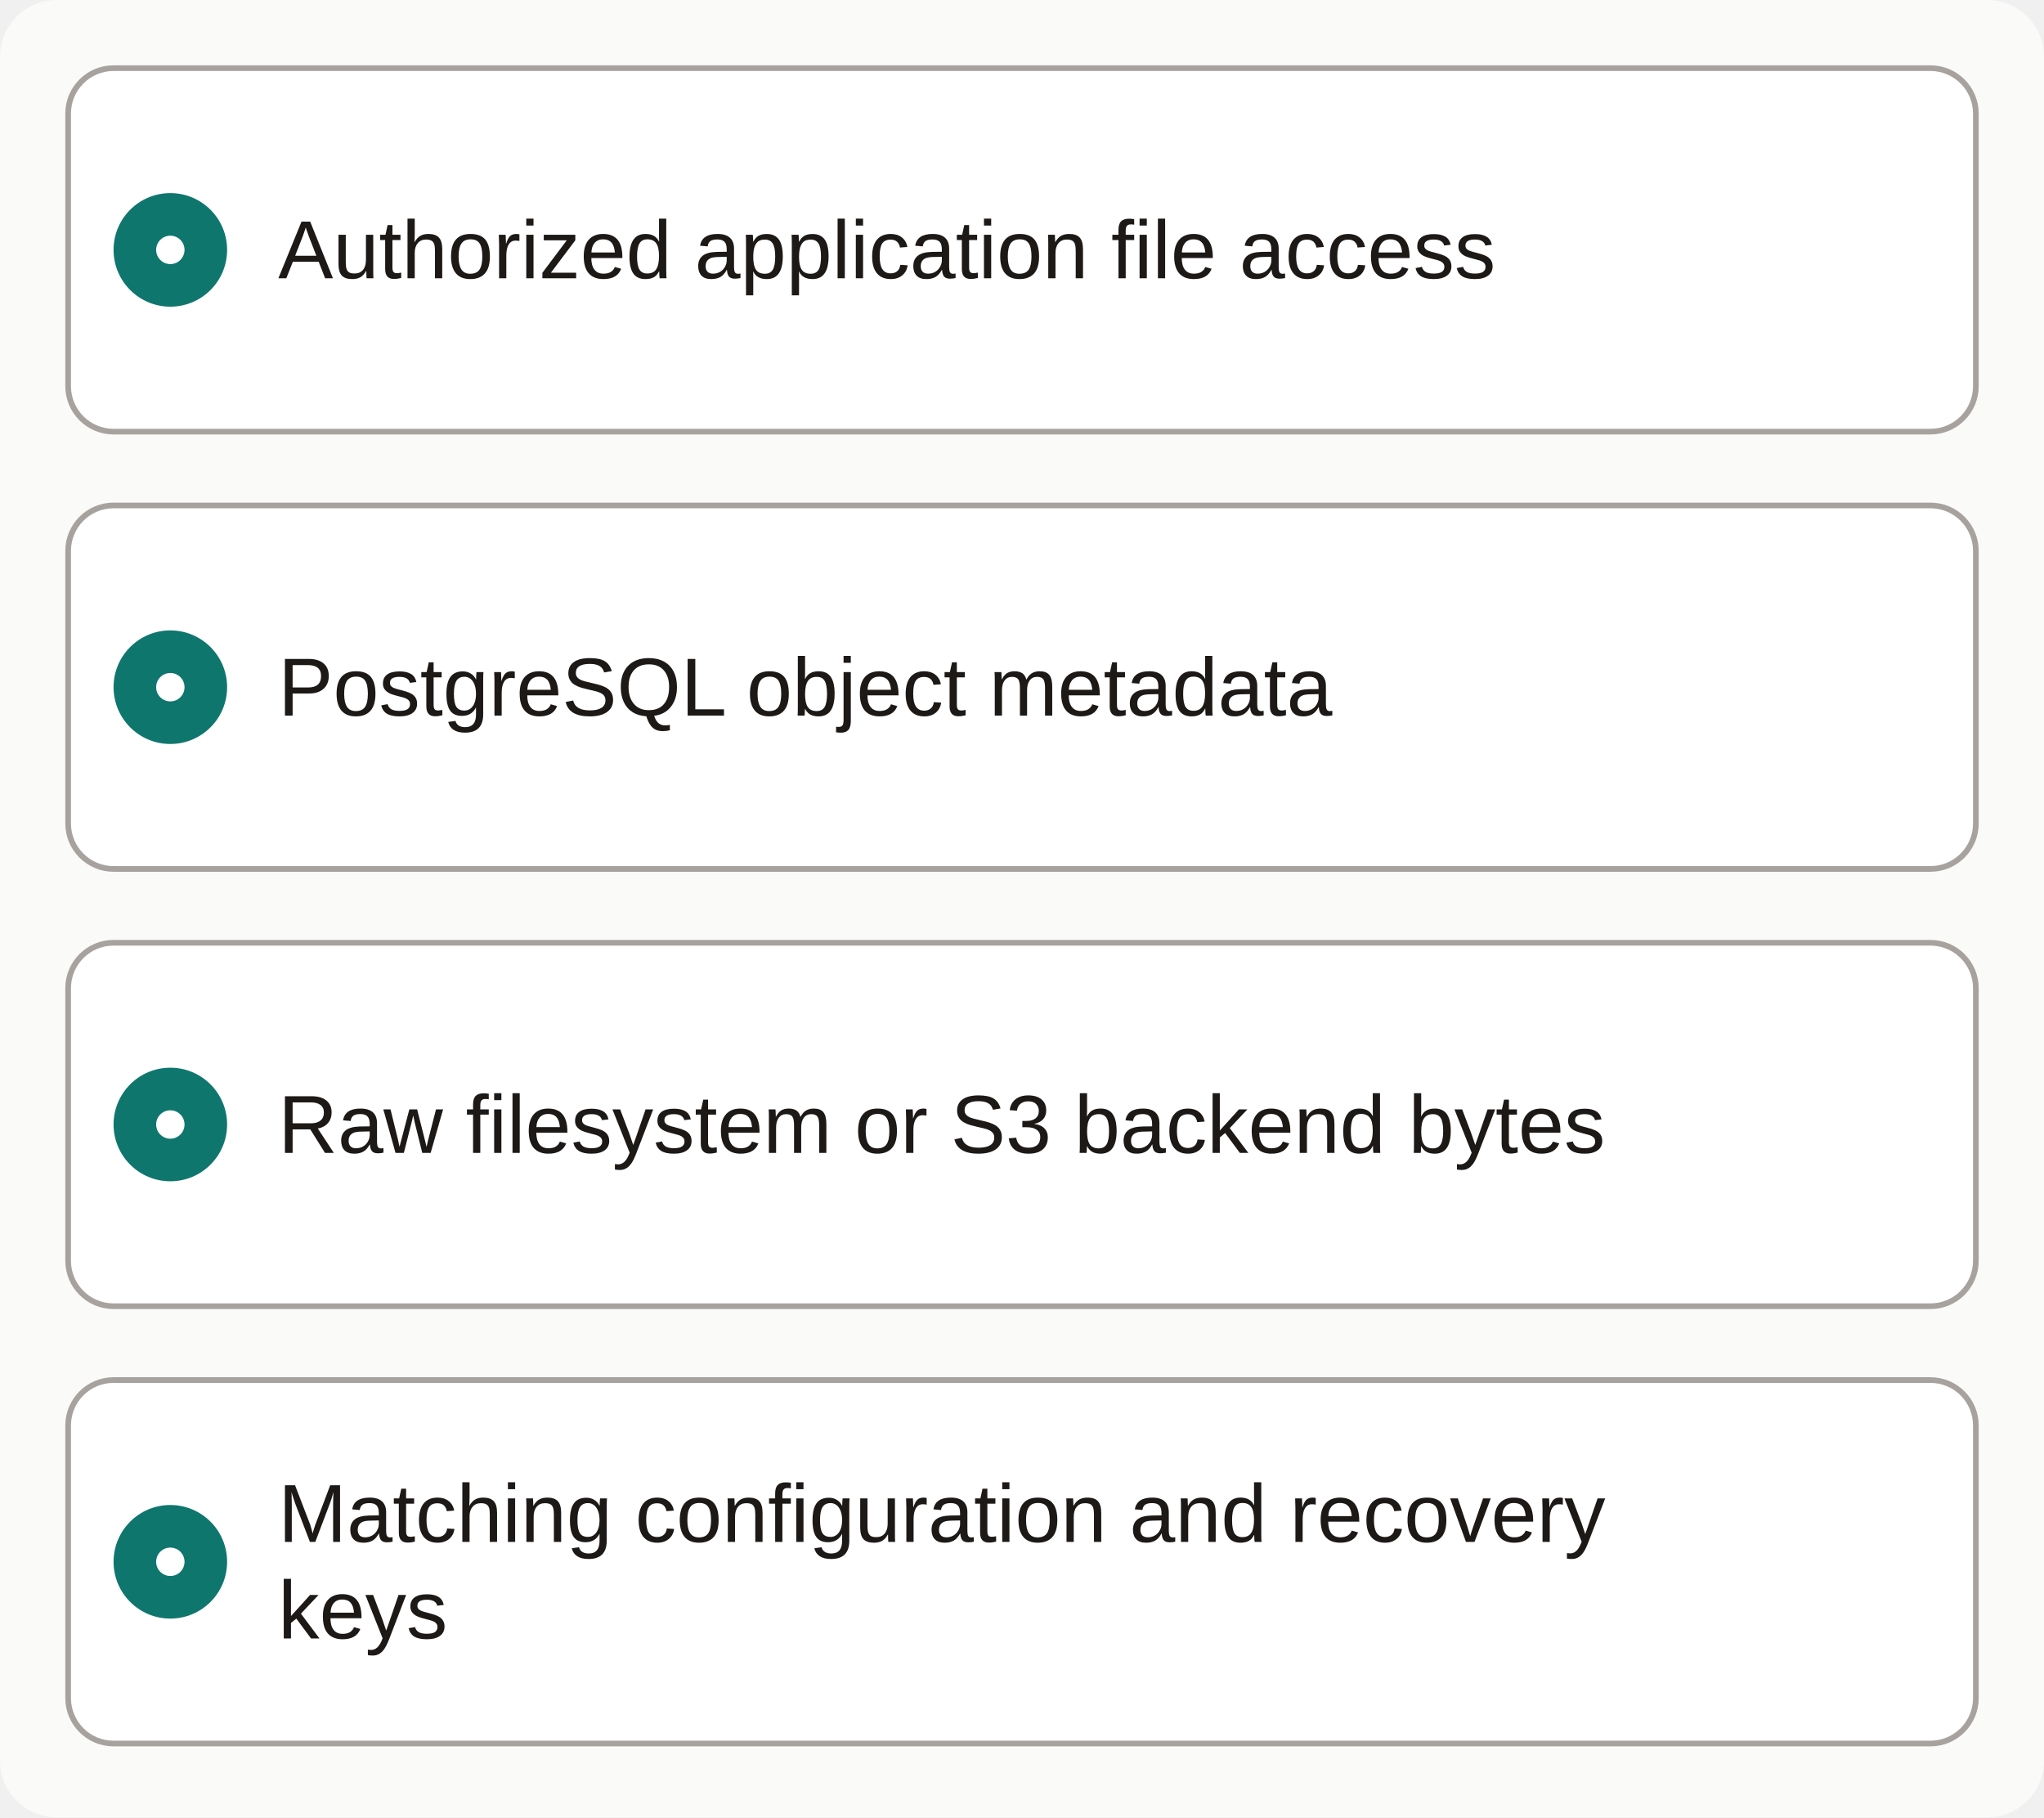
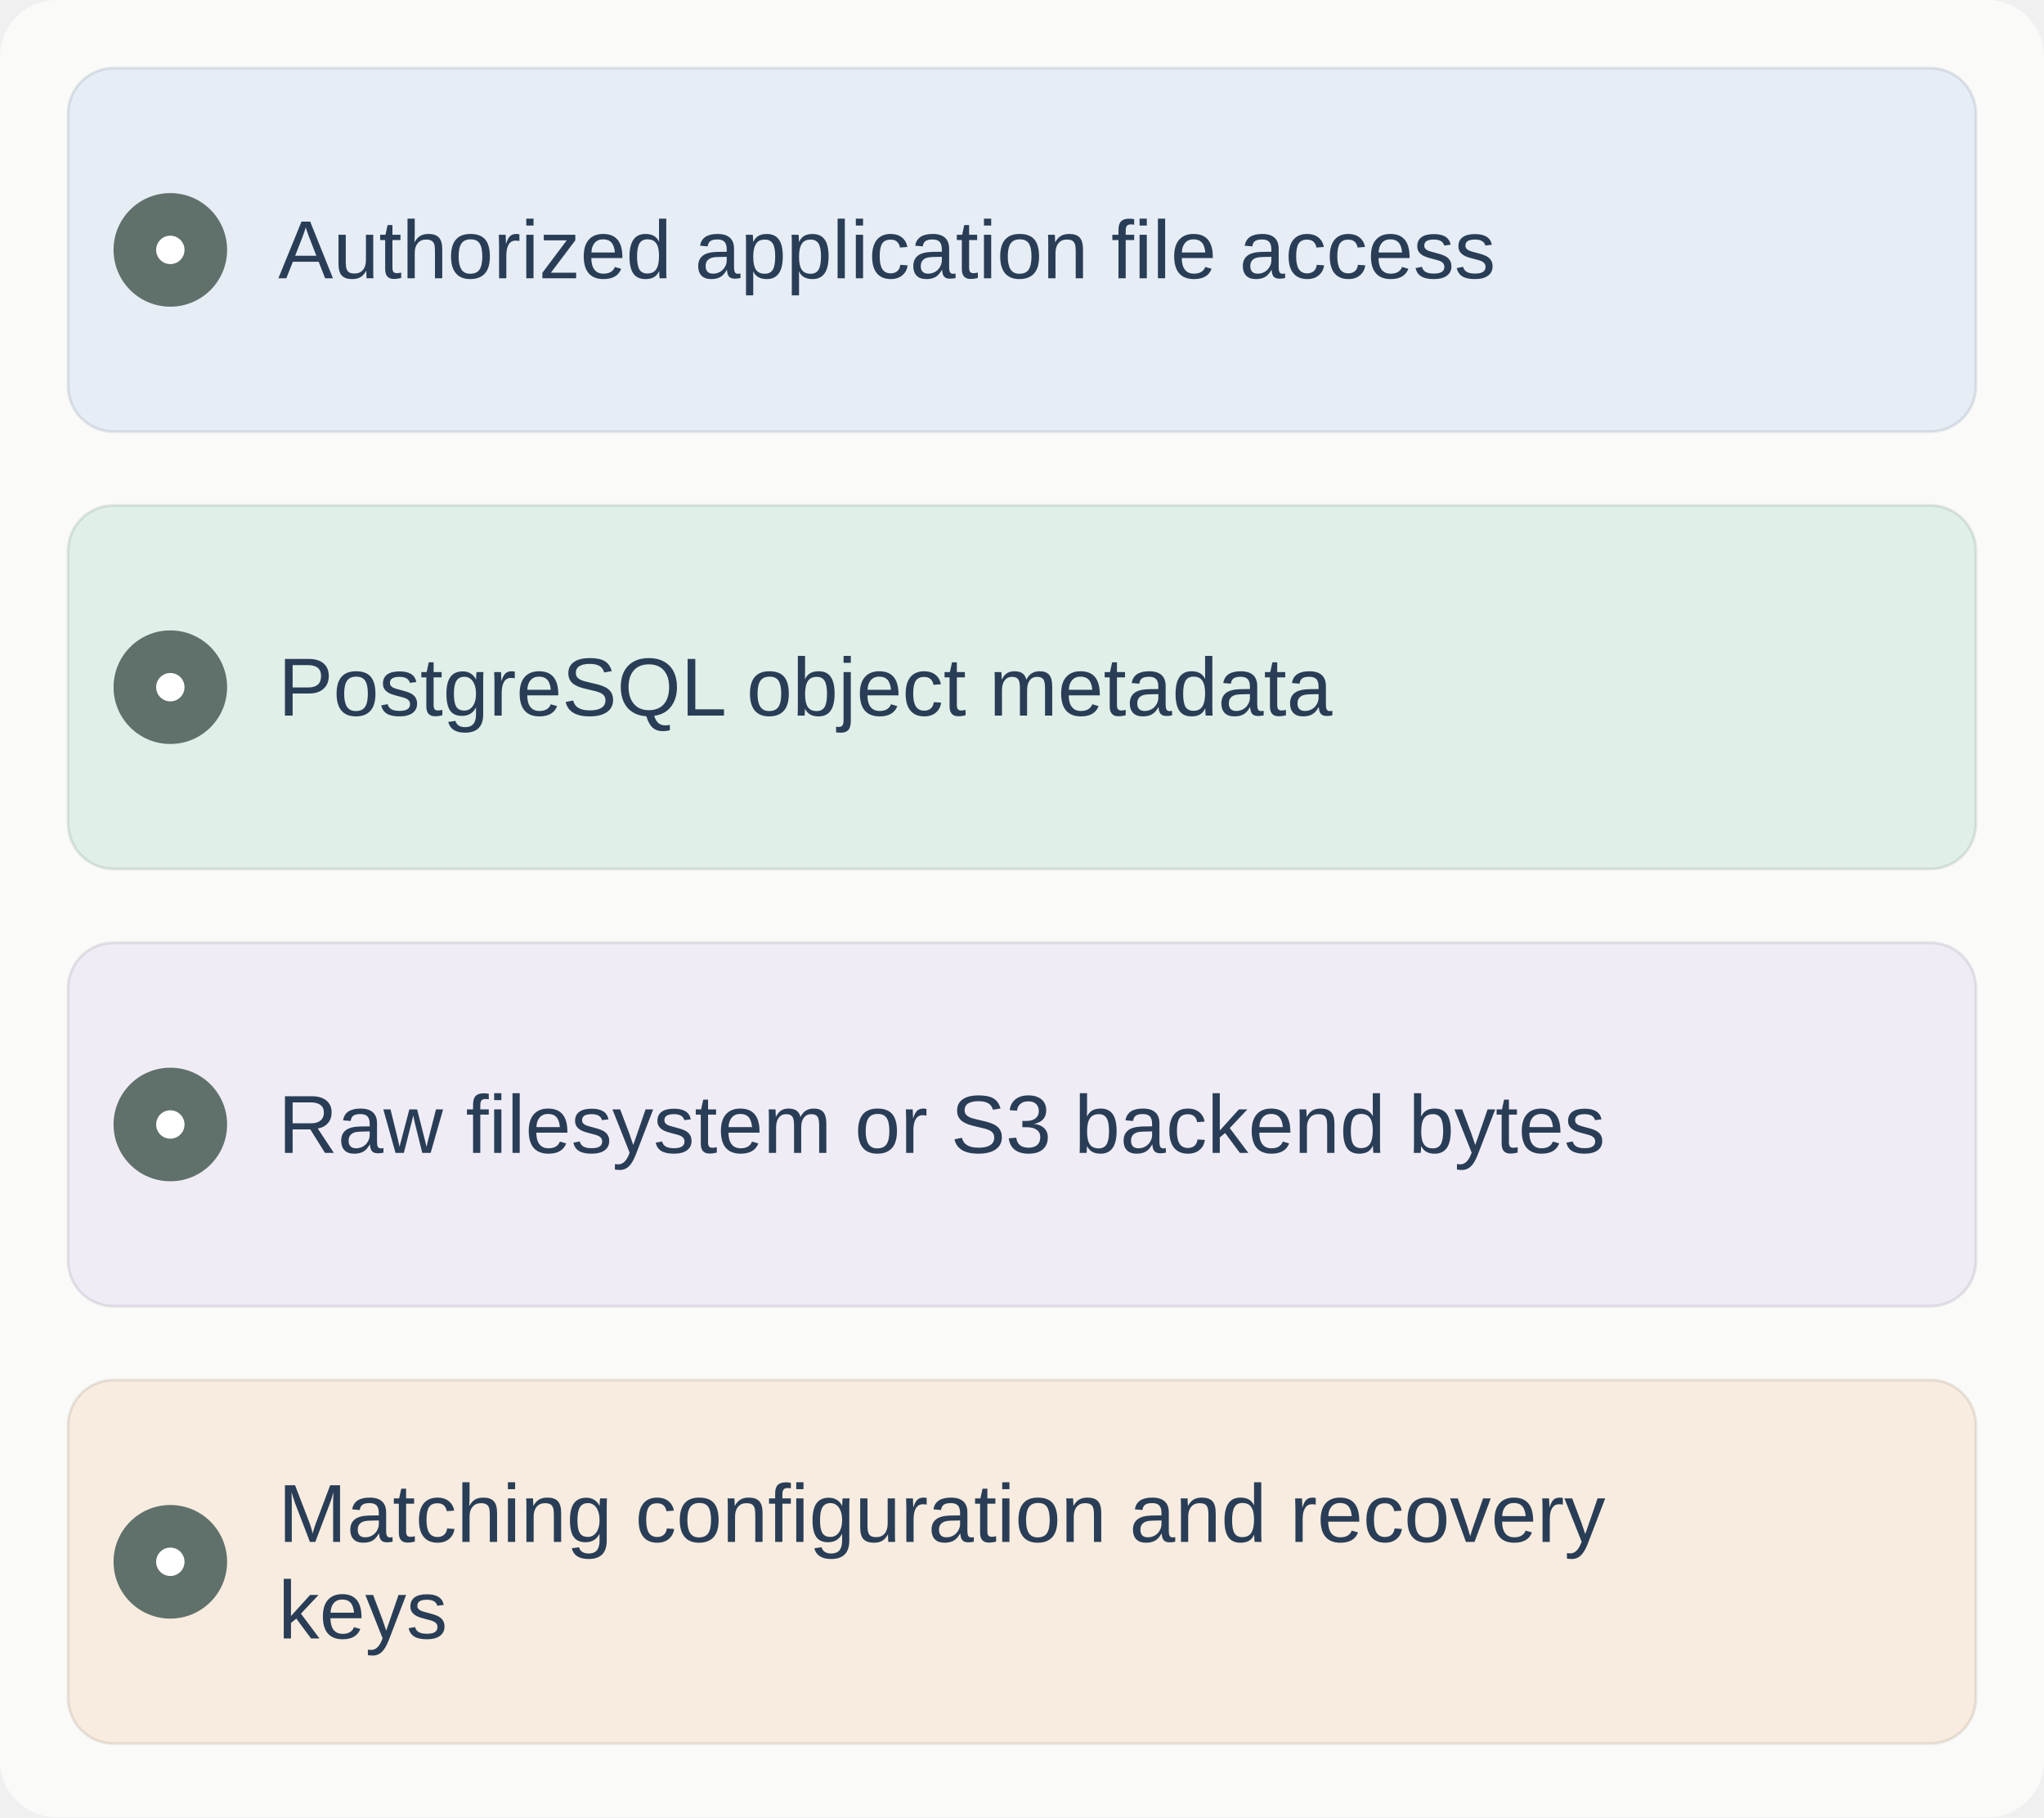
<svg xmlns="http://www.w3.org/2000/svg" width="720" height="640" viewBox="0 0 720 640" role="img" aria-labelledby="title desc">
  <rect width="720" height="640" rx="20" fill="#fafaf9" />
-   <rect x="24" y="24" width="672" height="128" rx="16" fill="#ffffff" stroke="#a8a29e" stroke-width="2" />
-   <circle cx="60" cy="88" r="20" fill="#0f766e" />
+   <rect x="24" y="24" width="672" height="128" rx="16" fill="#e6edf5" stroke="#293d56" stroke-width="1" stroke-opacity="0.12" />
+   <circle cx="60" cy="88" r="20" fill="#60706b" />
  <circle cx="60" cy="88" r="5" fill="#ffffff" />
-   <text x="98" y="98" font-family="Arial, sans-serif" font-size="29" fill="#1c1917">Authorized application file access</text>
-   <rect x="24" y="178" width="672" height="128" rx="16" fill="#ffffff" stroke="#a8a29e" stroke-width="2" />
-   <circle cx="60" cy="242" r="20" fill="#0f766e" />
+   <text x="98" y="98" font-family="Arial, sans-serif" font-size="29" fill="#293d56">Authorized application file access</text>
+   <rect x="24" y="178" width="672" height="128" rx="16" fill="#e0efe8" stroke="#1e4436" stroke-width="1" stroke-opacity="0.12" />
+   <circle cx="60" cy="242" r="20" fill="#60706b" />
  <circle cx="60" cy="242" r="5" fill="#ffffff" />
-   <text x="98" y="252" font-family="Arial, sans-serif" font-size="29" fill="#1c1917">PostgreSQL object metadata</text>
-   <rect x="24" y="332" width="672" height="128" rx="16" fill="#ffffff" stroke="#a8a29e" stroke-width="2" />
-   <circle cx="60" cy="396" r="20" fill="#0f766e" />
+   <text x="98" y="252" font-family="Arial, sans-serif" font-size="29" fill="#293d56">PostgreSQL object metadata</text>
+   <rect x="24" y="332" width="672" height="128" rx="16" fill="#f0ecf6" stroke="#433352" stroke-width="1" stroke-opacity="0.12" />
+   <circle cx="60" cy="396" r="20" fill="#60706b" />
  <circle cx="60" cy="396" r="5" fill="#ffffff" />
-   <text x="98" y="406" font-family="Arial, sans-serif" font-size="29" fill="#1c1917">Raw filesystem or S3 backend bytes</text>
-   <rect x="24" y="486" width="672" height="128" rx="16" fill="#ffffff" stroke="#a8a29e" stroke-width="2" />
-   <circle cx="60" cy="550" r="20" fill="#0f766e" />
+   <text x="98" y="406" font-family="Arial, sans-serif" font-size="29" fill="#293d56">Raw filesystem or S3 backend bytes</text>
+   <rect x="24" y="486" width="672" height="128" rx="16" fill="#f7ecdf" stroke="#573e28" stroke-width="1" stroke-opacity="0.12" />
+   <circle cx="60" cy="550" r="20" fill="#60706b" />
  <circle cx="60" cy="550" r="5" fill="#ffffff" />
-   <text x="98" y="543" font-family="Arial, sans-serif" font-size="29" fill="#1c1917">Matching configuration and recovery</text>
-   <text x="98" y="577" font-family="Arial, sans-serif" font-size="29" fill="#1c1917">keys</text>
+   <text x="98" y="543" font-family="Arial, sans-serif" font-size="29" fill="#293d56">Matching configuration and recovery</text>
+   <text x="98" y="577" font-family="Arial, sans-serif" font-size="29" fill="#293d56">keys</text>
</svg>
